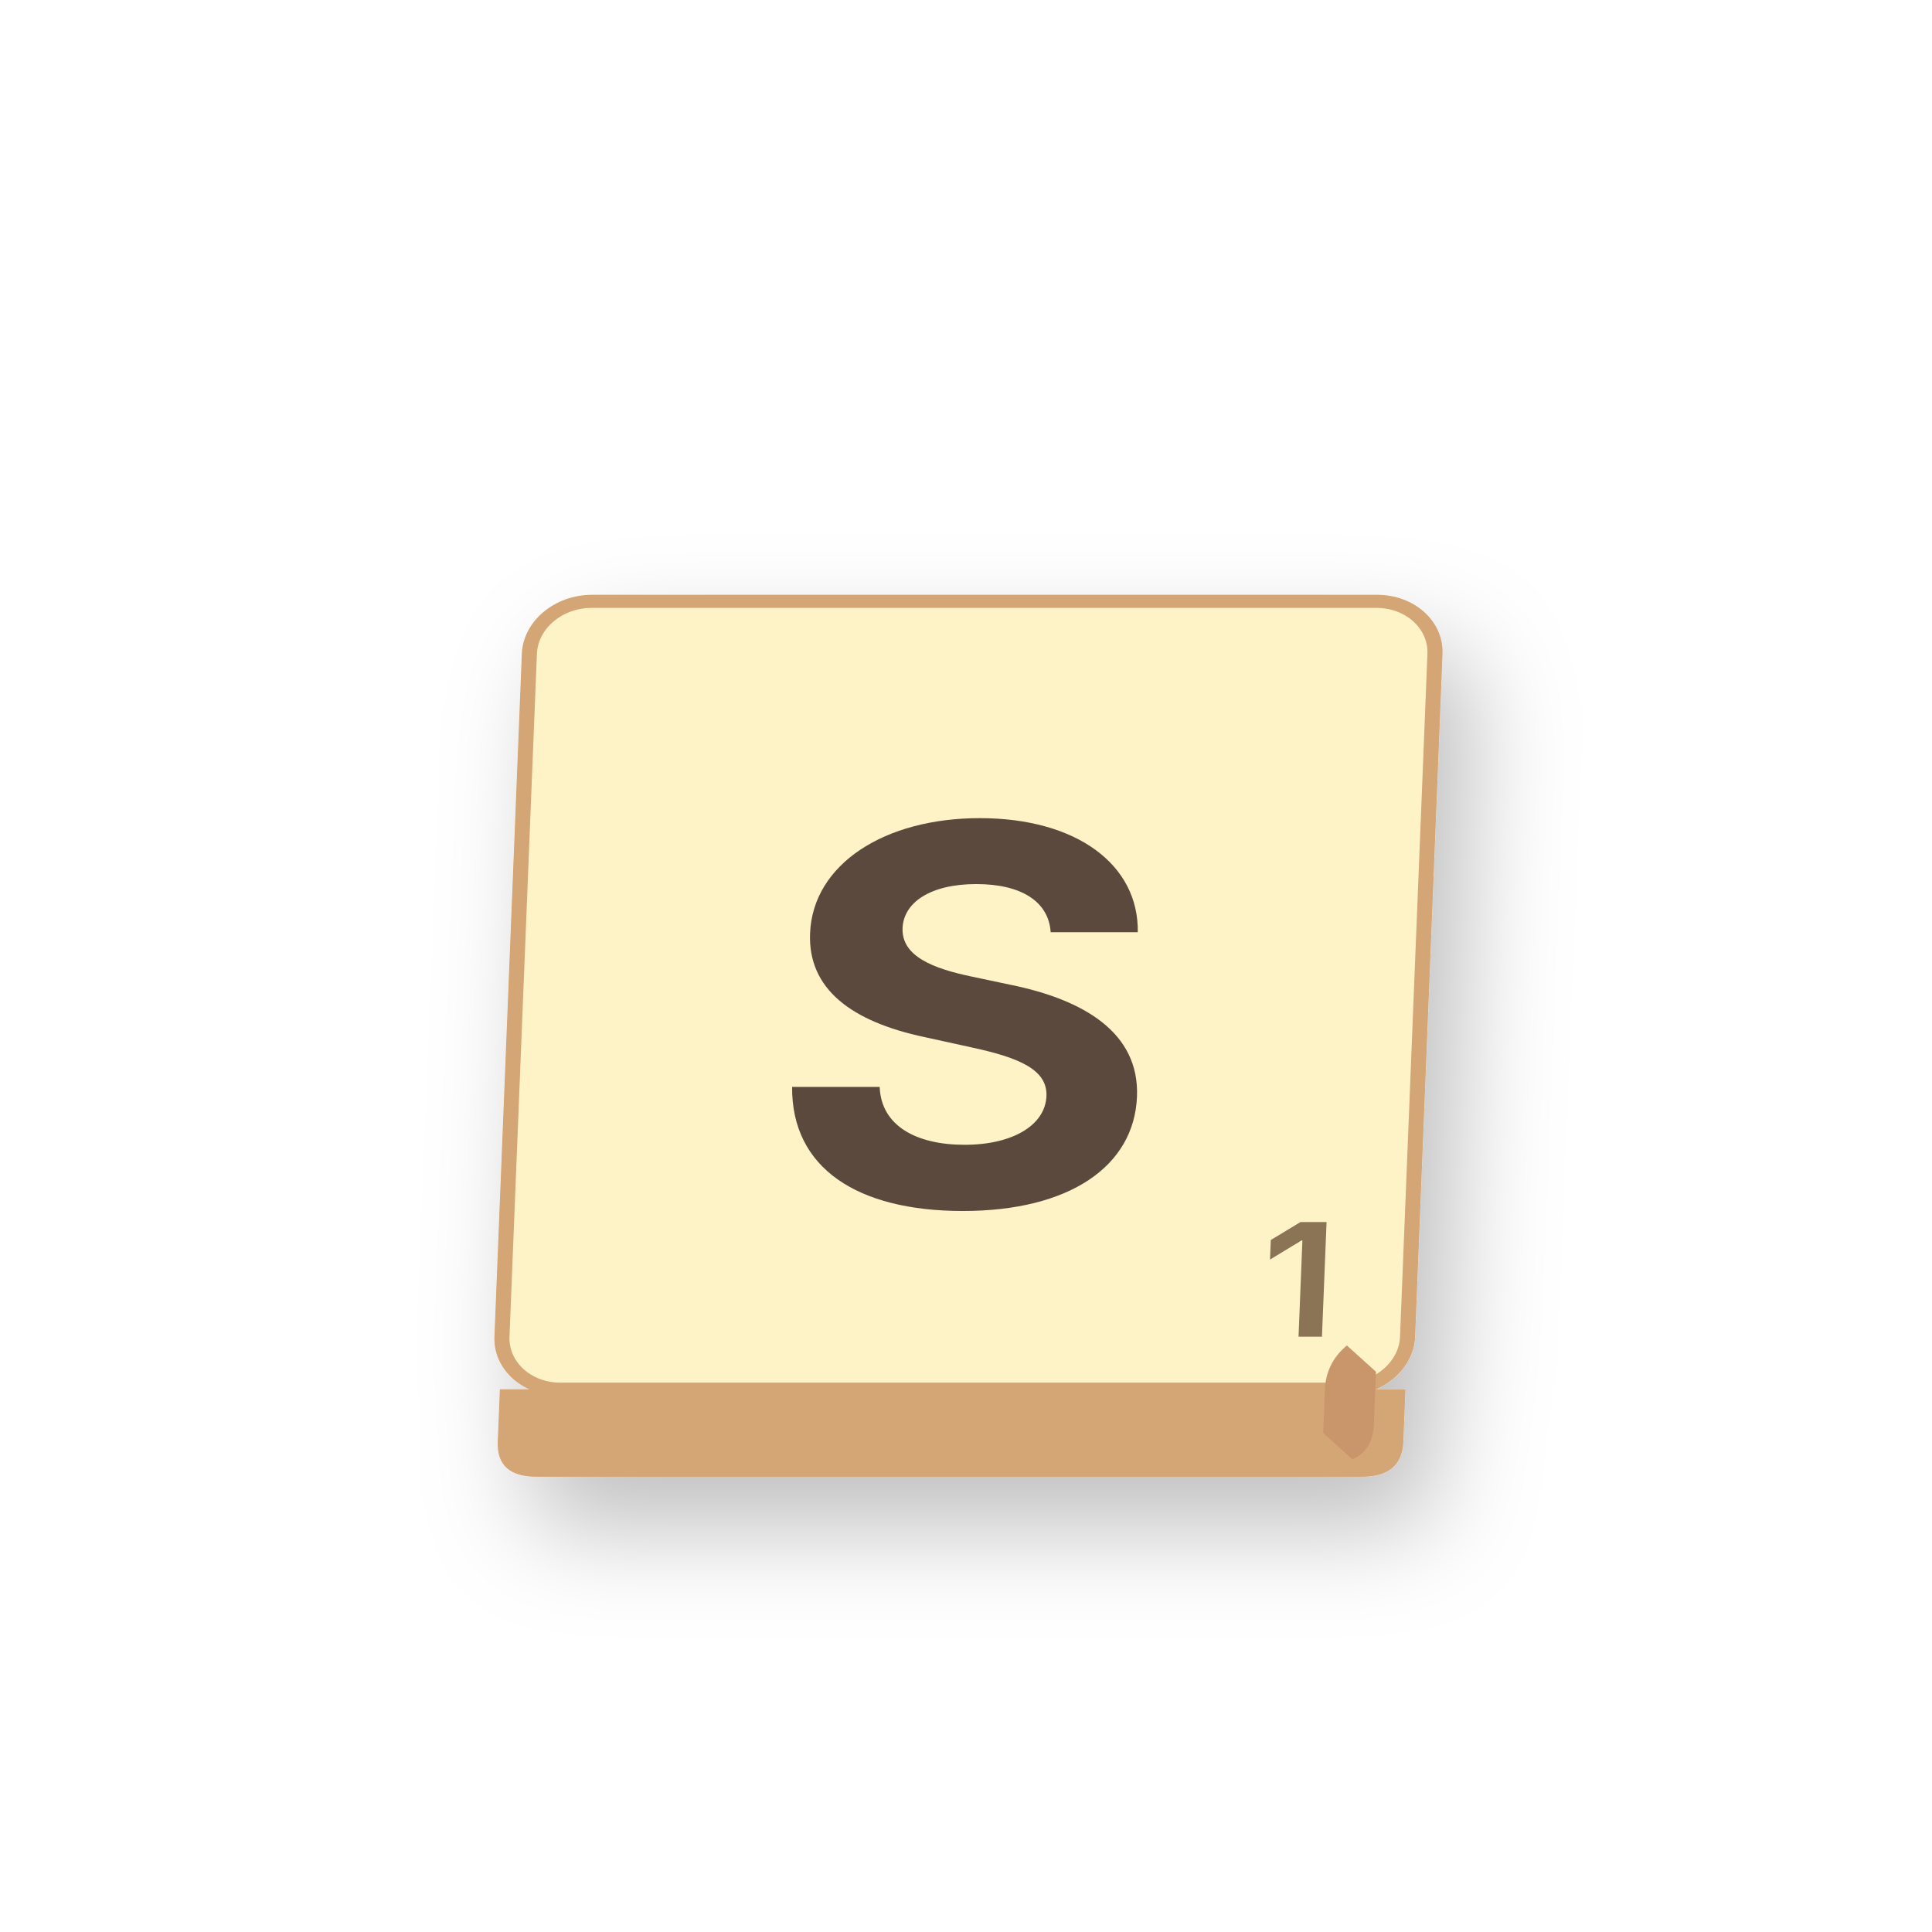
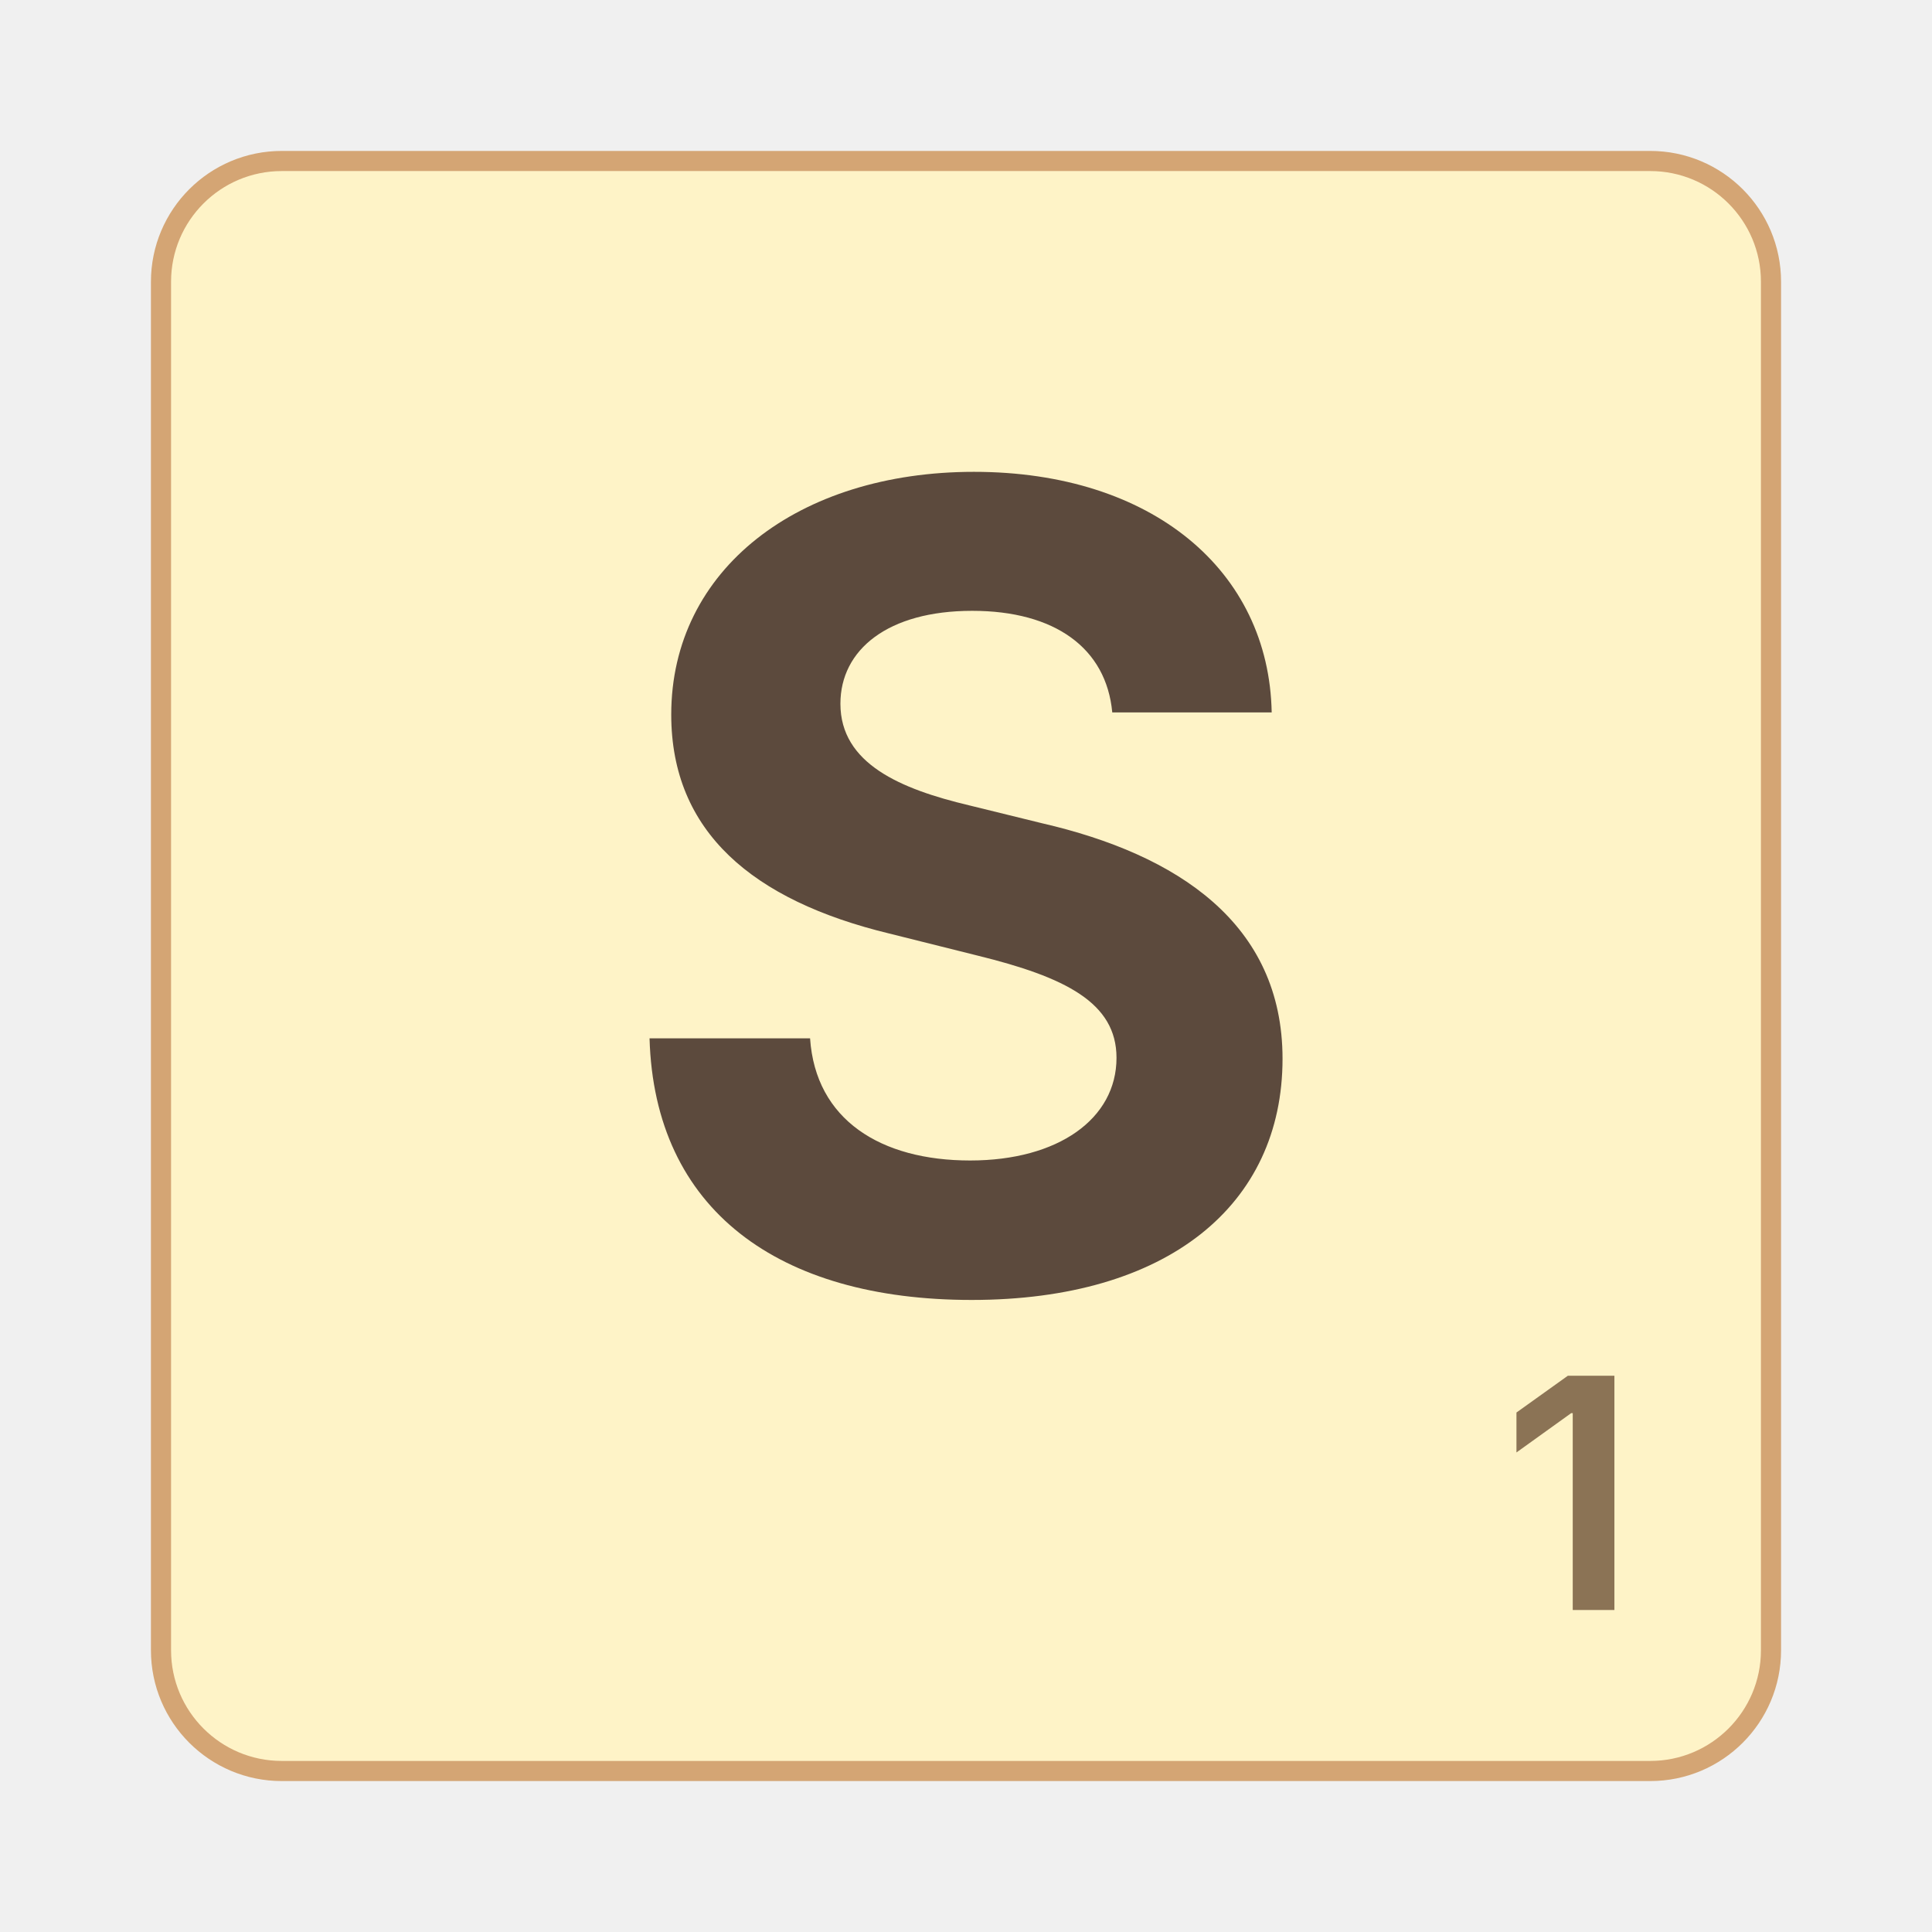
<svg xmlns="http://www.w3.org/2000/svg" width="192" height="192" viewBox="0 0 192 192">
-   <rect width="192" height="192" fill="#ffffff" />
-   <defs>
-     <filter id="shadow" x="-20%" y="-20%" width="140%" height="140%">
-       <feDropShadow dx="3" dy="5" stdDeviation="5" flood-color="#000" flood-opacity="0.25" />
-     </filter>
-   </defs>
-   <g transform="translate(96, 105)" filter="url(#shadow)">
-     <g transform="scale(1, 0.87) skewX(-2)">
-       <rect x="-45" y="-52" width="90" height="90" rx="6" fill="#fef3c7" />
-       <rect x="-45" y="-52" width="90" height="90" rx="6" fill="none" stroke="#d4a574" stroke-width="1.5" />
-       <text x="0" y="17" font-family="system-ui, -apple-system, sans-serif" font-size="60" font-weight="bold" fill="#5c4a3d" text-anchor="middle">S</text>
-       <text x="34" y="32" font-family="system-ui, -apple-system, sans-serif" font-size="18" font-weight="600" fill="#8b7355" text-anchor="middle">1</text>
-     </g>
-     <g transform="scale(1, 0.87) skewX(-2)">
-       <path d="M-45,38 L-45,44 Q-45,48 -41,48 L41,48 Q45,48 45,44 L45,38" fill="#d4a574" />
-     </g>
-     <path d="M39,33 L42,36 L42,42 Q42,45 40,46 L37,43 L37,38 Q37,35 39,33" fill="#c9956a" transform="scale(1, 0.87) skewX(-2)" />
-   </g>
+   <rect x="16" y="16" width="160" height="160" rx="12" fill="#fef3c7" />
+   <rect x="16" y="16" width="160" height="160" rx="12" fill="none" stroke="#d4a574" stroke-width="2" />
+   <text x="96" y="128" font-family="system-ui, -apple-system, sans-serif" font-size="110" font-weight="bold" fill="#5c4a3d" text-anchor="middle">S</text>
+   <text x="156" y="160" font-family="system-ui, -apple-system, sans-serif" font-size="32" font-weight="600" fill="#8b7355" text-anchor="middle">1</text>
</svg>
